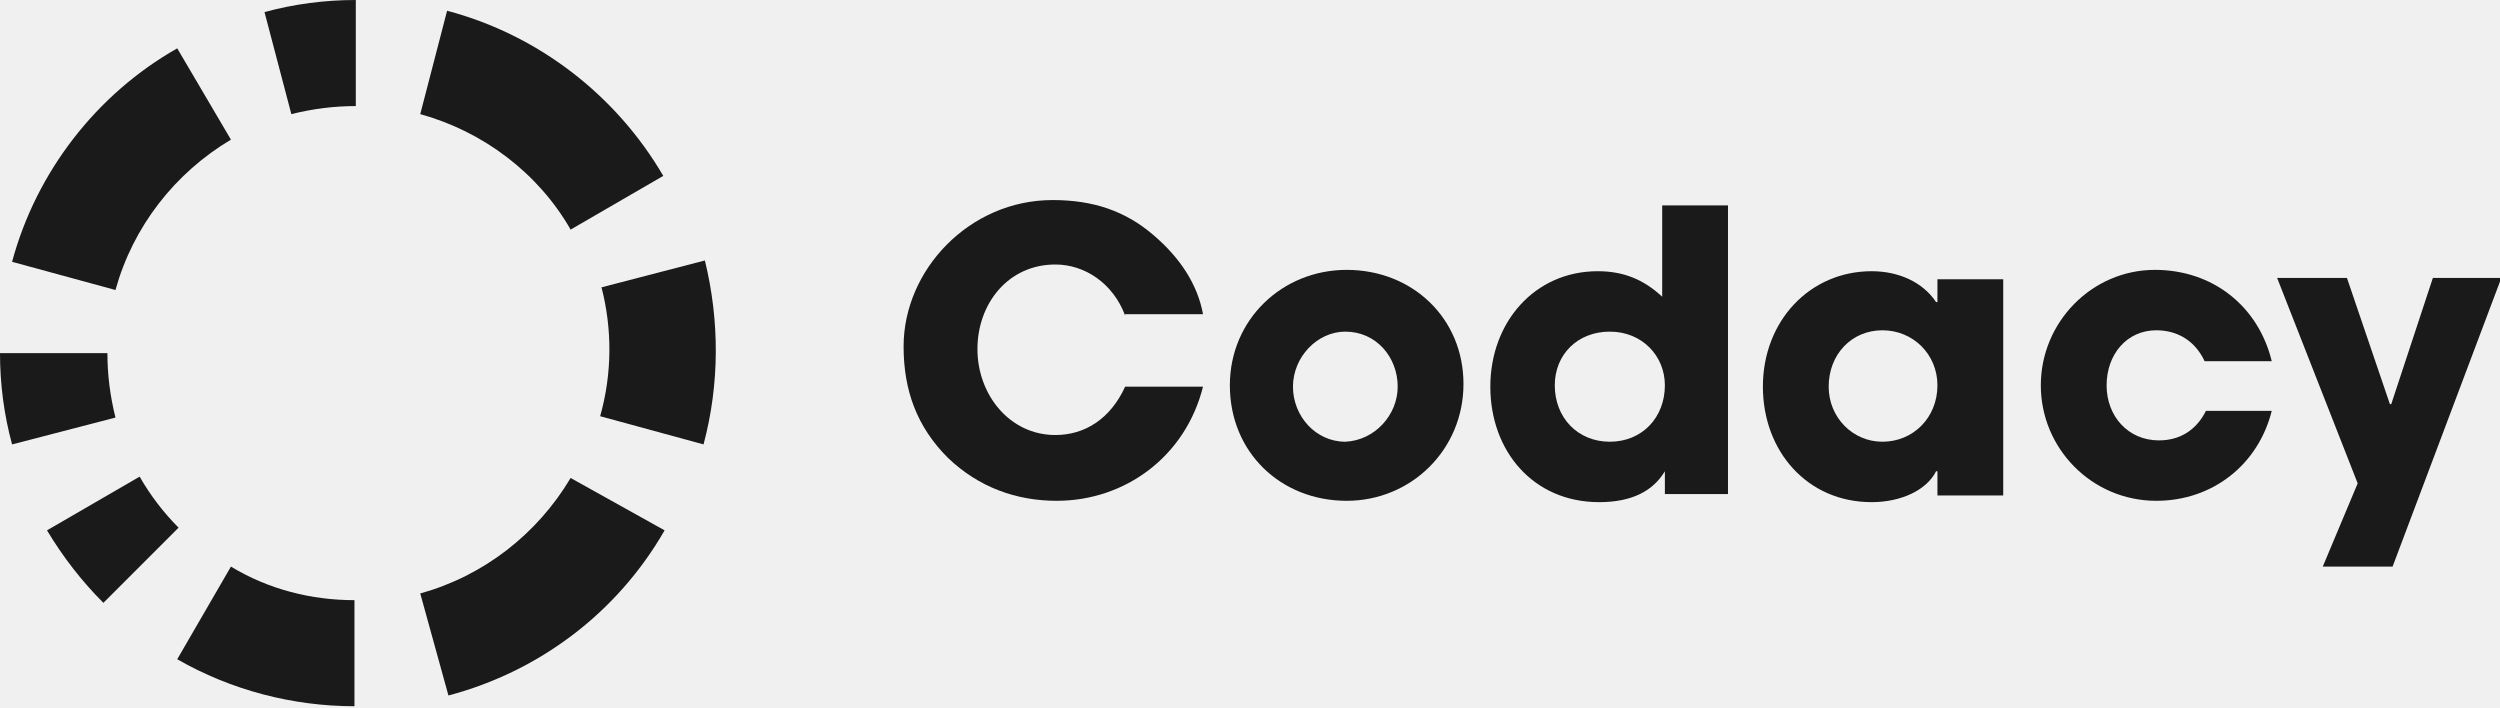
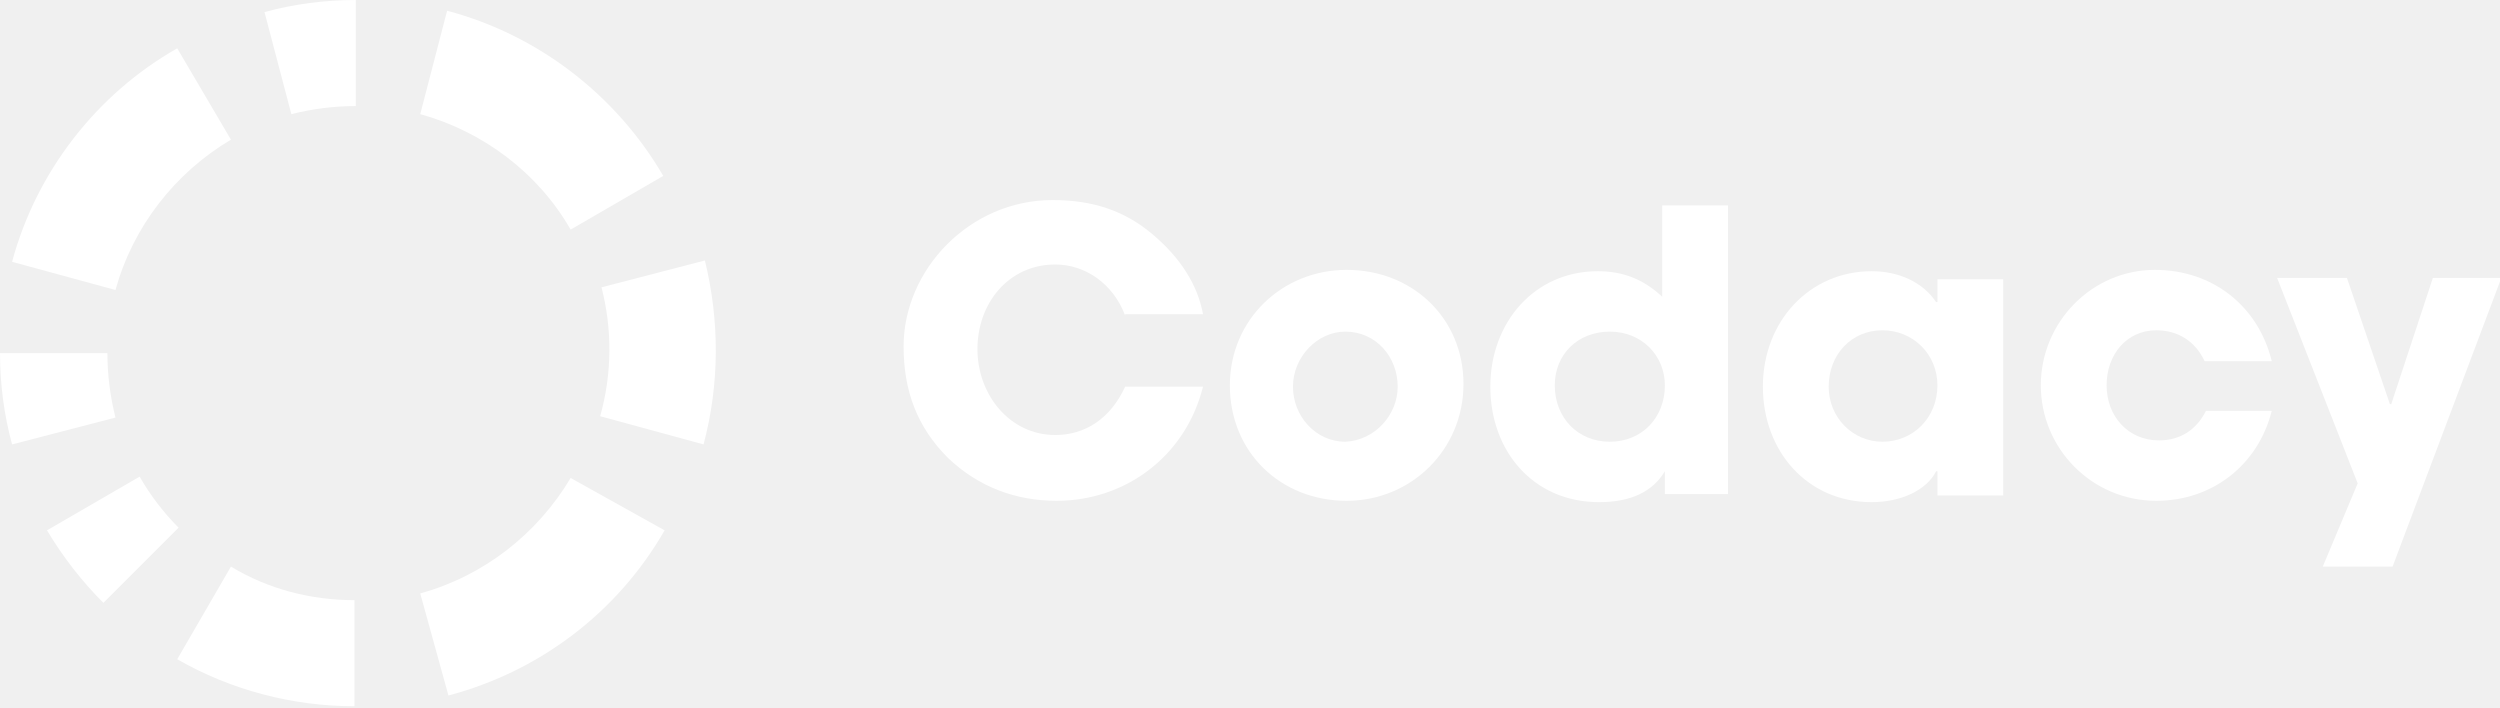
<svg xmlns="http://www.w3.org/2000/svg" version="1.1" id="Calque_1" x="0px" y="0px" viewBox="0 0 186.2 52.7" style="enable-background:new 0 0 186.2 52.7;" xml:space="preserve">
-   <style type="text/css">
+   <style type="text/css" id="style1">
	.st0{fill:#FFFFFF;filter:url(#Adobe_OpacityMaskFilter);}
	.st1{mask:url(#mask0_779_897_00000176751413942590761580000000483179156652774065_);}
	.st2{fill:#1A1A1A;}
</style>
-   <defs>
+   <defs id="defs1">
    <filter id="Adobe_OpacityMaskFilter" filterUnits="userSpaceOnUse" x="0" y="0" width="186.2" height="52.7">
-       <feColorMatrix type="matrix" values="1 0 0 0 0  0 1 0 0 0  0 0 1 0 0  0 0 0 1 0" />
+       <feColorMatrix type="matrix" values="1 0 0 0 0  0 1 0 0 0  0 0 1 0 0  0 0 0 1 0" id="feColorMatrix1" />
    </filter>
  </defs>
  <mask maskUnits="userSpaceOnUse" x="0" y="0" width="186.2" height="52.7" id="mask0_779_897_00000176751413942590761580000000483179156652774065_">
-     <path class="st0" d="M197.7-16.7h-209v86h209V-16.7z" />
+     <path class="st0" d="M197.7-16.7h-209v86h209V-16.7z" id="path1" />
  </mask>
-   <g class="st1">
-     <path class="st2" d="M8.6,21.6c1.3-4.7,4.4-8.7,8.6-11.2l-4-6.8C7.2,7,2.7,12.8,0.9,19.5L8.6,21.6L8.6,21.6z" />
-     <path class="st2" d="M21.7,8.5c1.6-0.4,3.2-0.6,4.8-0.6V0c-2.3,0-4.6,0.3-6.8,0.9L21.7,8.5z" />
-     <path class="st2" d="M31.3,8.5c4.7,1.3,8.8,4.4,11.2,8.6l6.9-4c-3.5-6-9.3-10.5-16.1-12.3L31.3,8.5L31.3,8.5z" />
-     <path class="st2" d="M0,26.3c0,2.3,0.3,4.6,0.9,6.8l7.7-2c-0.4-1.6-0.6-3.2-0.6-4.8H0z" />
-     <path class="st2" d="M3.5,39.5c1.2,2,2.6,3.8,4.2,5.4l5.6-5.6c-1.1-1.1-2.1-2.4-2.9-3.8L3.5,39.5z" />
-     <path class="st2" d="M13.2,49.1c4,2.3,8.6,3.5,13.2,3.5v-7.9c-3.2,0-6.4-0.8-9.2-2.5L13.2,49.1z" />
-     <path class="st2" d="M42.5,35.6c-2.5,4.2-6.5,7.3-11.2,8.6l2.1,7.6c6.8-1.8,12.6-6.2,16.1-12.3L42.5,35.6L42.5,35.6z" />
-     <path class="st2" d="M52.4,33.1c1.2-4.5,1.2-9.2,0.1-13.7l-7.7,2c0.8,3.1,0.8,6.4-0.1,9.6L52.4,33.1z" />
-     <path class="st2" d="M83.8,23.5c-0.9-2.4-3-3.8-5.2-3.8c-3.5,0-5.8,2.9-5.8,6.3s2.4,6.4,5.8,6.4c2.2,0,4.1-1.2,5.2-3.6h5.8   c-1.3,5.2-5.8,8.5-10.9,8.5c-3,0-5.8-1-8.1-3.2c-2.3-2.3-3.3-5-3.3-8.3c0-5.7,4.9-10.9,11.1-10.9c3,0,5.4,0.8,7.5,2.6   c2,1.7,3.3,3.7,3.7,5.9H83.8L83.8,23.5z" />
-     <path class="st2" d="M100.3,37.3c-4.9,0-8.7-3.6-8.7-8.6c0-4.9,3.9-8.6,8.7-8.6c4.9,0,8.7,3.6,8.7,8.5S105.1,37.3,100.3,37.3    M104.1,28.8c0-2.2-1.6-4.1-3.9-4.1c-2.1,0-3.9,1.9-3.9,4.1c0,2.2,1.7,4.1,3.9,4.1C102.4,32.8,104.1,30.9,104.1,28.8z" />
-     <path class="st2" d="M124,36.8v-1.7H124c-0.9,1.5-2.5,2.3-4.9,2.3c-4.9,0-8.1-3.8-8.1-8.6s3.3-8.6,8-8.6c1.9,0,3.4,0.6,4.8,1.9   v-6.8h4.9v21.5H124z M124,28.7c0-2.2-1.7-4-4.1-4c-2.4,0-4.1,1.7-4.1,4c0,2.4,1.7,4.2,4.1,4.2S124,31.1,124,28.7" />
-     <path class="st2" d="M144.3,36.8v-1.7h-0.1c-0.7,1.4-2.6,2.3-4.8,2.3c-4.8,0-8.1-3.8-8.1-8.6c0-4.9,3.5-8.6,8.1-8.6   c2,0,3.8,0.8,4.8,2.3h0.1v-1.7h4.9v16.1H144.3z M144.3,28.7c0-2.3-1.8-4.1-4.1-4.1c-2.3,0-4,1.8-4,4.2c0,2.3,1.8,4.1,4,4.1   C142.5,32.9,144.3,31.1,144.3,28.7" />
-     <path class="st2" d="M164.2,26.9c-0.7-1.5-2-2.3-3.6-2.3c-2.2,0-3.7,1.8-3.7,4.1s1.6,4.1,3.9,4.1c1.6,0,2.8-0.8,3.5-2.2h4.9   c-1,4-4.4,6.7-8.6,6.7c-4.8,0-8.6-3.9-8.6-8.6s3.8-8.6,8.5-8.6c4.3,0,7.7,2.7,8.7,6.8L164.2,26.9L164.2,26.9z" />
-     <path class="st2" d="M173,42.2l2.6-6.2l-6-15.3h5.2l3.2,9.4h0.1l3.1-9.4h5.1l-8.1,21.5H173z" />
+   <g class="st1" mask="url(#mask0_779_897_00000176751413942590761580000000483179156652774065_)" id="g15">
+     <path class="st2" d="M8.6,21.6c1.3-4.7,4.4-8.7,8.6-11.2l-4-6.8C7.2,7,2.7,12.8,0.9,19.5L8.6,21.6L8.6,21.6z" id="path2" style="fill:#ffffff;fill-opacity:1" />
+     <path class="st2" d="M21.7,8.5c1.6-0.4,3.2-0.6,4.8-0.6V0c-2.3,0-4.6,0.3-6.8,0.9L21.7,8.5z" id="path3" style="fill:#ffffff;fill-opacity:1" />
+     <path class="st2" d="M31.3,8.5c4.7,1.3,8.8,4.4,11.2,8.6l6.9-4c-3.5-6-9.3-10.5-16.1-12.3L31.3,8.5L31.3,8.5z" id="path4" style="fill:#ffffff;fill-opacity:1" />
+     <path class="st2" d="M0,26.3c0,2.3,0.3,4.6,0.9,6.8l7.7-2c-0.4-1.6-0.6-3.2-0.6-4.8H0z" id="path5" style="fill:#ffffff;fill-opacity:1" />
+     <path class="st2" d="M3.5,39.5c1.2,2,2.6,3.8,4.2,5.4l5.6-5.6c-1.1-1.1-2.1-2.4-2.9-3.8L3.5,39.5z" id="path6" style="fill:#ffffff;fill-opacity:1" />
+     <path class="st2" d="M13.2,49.1c4,2.3,8.6,3.5,13.2,3.5v-7.9c-3.2,0-6.4-0.8-9.2-2.5L13.2,49.1z" id="path7" style="fill:#ffffff;fill-opacity:1" />
+     <path class="st2" d="M42.5,35.6c-2.5,4.2-6.5,7.3-11.2,8.6l2.1,7.6c6.8-1.8,12.6-6.2,16.1-12.3L42.5,35.6L42.5,35.6z" id="path8" style="fill:#ffffff;fill-opacity:1" />
+     <path class="st2" d="M52.4,33.1c1.2-4.5,1.2-9.2,0.1-13.7l-7.7,2c0.8,3.1,0.8,6.4-0.1,9.6L52.4,33.1z" id="path9" style="fill:#ffffff;fill-opacity:1" />
+     <path class="st2" d="M83.8,23.5c-0.9-2.4-3-3.8-5.2-3.8c-3.5,0-5.8,2.9-5.8,6.3s2.4,6.4,5.8,6.4c2.2,0,4.1-1.2,5.2-3.6h5.8   c-1.3,5.2-5.8,8.5-10.9,8.5c-3,0-5.8-1-8.1-3.2c-2.3-2.3-3.3-5-3.3-8.3c0-5.7,4.9-10.9,11.1-10.9c3,0,5.4,0.8,7.5,2.6   c2,1.7,3.3,3.7,3.7,5.9H83.8L83.8,23.5z" id="path10" style="fill:#ffffff;fill-opacity:1" />
+     <path class="st2" d="M100.3,37.3c-4.9,0-8.7-3.6-8.7-8.6c0-4.9,3.9-8.6,8.7-8.6c4.9,0,8.7,3.6,8.7,8.5S105.1,37.3,100.3,37.3    M104.1,28.8c0-2.2-1.6-4.1-3.9-4.1c-2.1,0-3.9,1.9-3.9,4.1c0,2.2,1.7,4.1,3.9,4.1C102.4,32.8,104.1,30.9,104.1,28.8z" id="path11" style="fill:#ffffff;fill-opacity:1" />
+     <path class="st2" d="M124,36.8v-1.7H124c-0.9,1.5-2.5,2.3-4.9,2.3c-4.9,0-8.1-3.8-8.1-8.6s3.3-8.6,8-8.6c1.9,0,3.4,0.6,4.8,1.9   v-6.8h4.9v21.5H124z M124,28.7c0-2.2-1.7-4-4.1-4c-2.4,0-4.1,1.7-4.1,4c0,2.4,1.7,4.2,4.1,4.2S124,31.1,124,28.7" id="path12" style="fill:#ffffff;fill-opacity:1" />
+     <path class="st2" d="M144.3,36.8v-1.7h-0.1c-0.7,1.4-2.6,2.3-4.8,2.3c-4.8,0-8.1-3.8-8.1-8.6c0-4.9,3.5-8.6,8.1-8.6   c2,0,3.8,0.8,4.8,2.3h0.1v-1.7h4.9v16.1H144.3z M144.3,28.7c0-2.3-1.8-4.1-4.1-4.1c-2.3,0-4,1.8-4,4.2c0,2.3,1.8,4.1,4,4.1   C142.5,32.9,144.3,31.1,144.3,28.7" id="path13" style="fill:#ffffff;fill-opacity:1" />
+     <path class="st2" d="M164.2,26.9c-0.7-1.5-2-2.3-3.6-2.3c-2.2,0-3.7,1.8-3.7,4.1s1.6,4.1,3.9,4.1c1.6,0,2.8-0.8,3.5-2.2h4.9   c-1,4-4.4,6.7-8.6,6.7c-4.8,0-8.6-3.9-8.6-8.6s3.8-8.6,8.5-8.6c4.3,0,7.7,2.7,8.7,6.8L164.2,26.9L164.2,26.9z" id="path14" style="fill:#ffffff;fill-opacity:1" />
+     <path class="st2" d="M173,42.2l2.6-6.2l-6-15.3h5.2l3.2,9.4h0.1l3.1-9.4h5.1l-8.1,21.5H173z" id="path15" style="fill:#ffffff;fill-opacity:1" />
  </g>
</svg>
